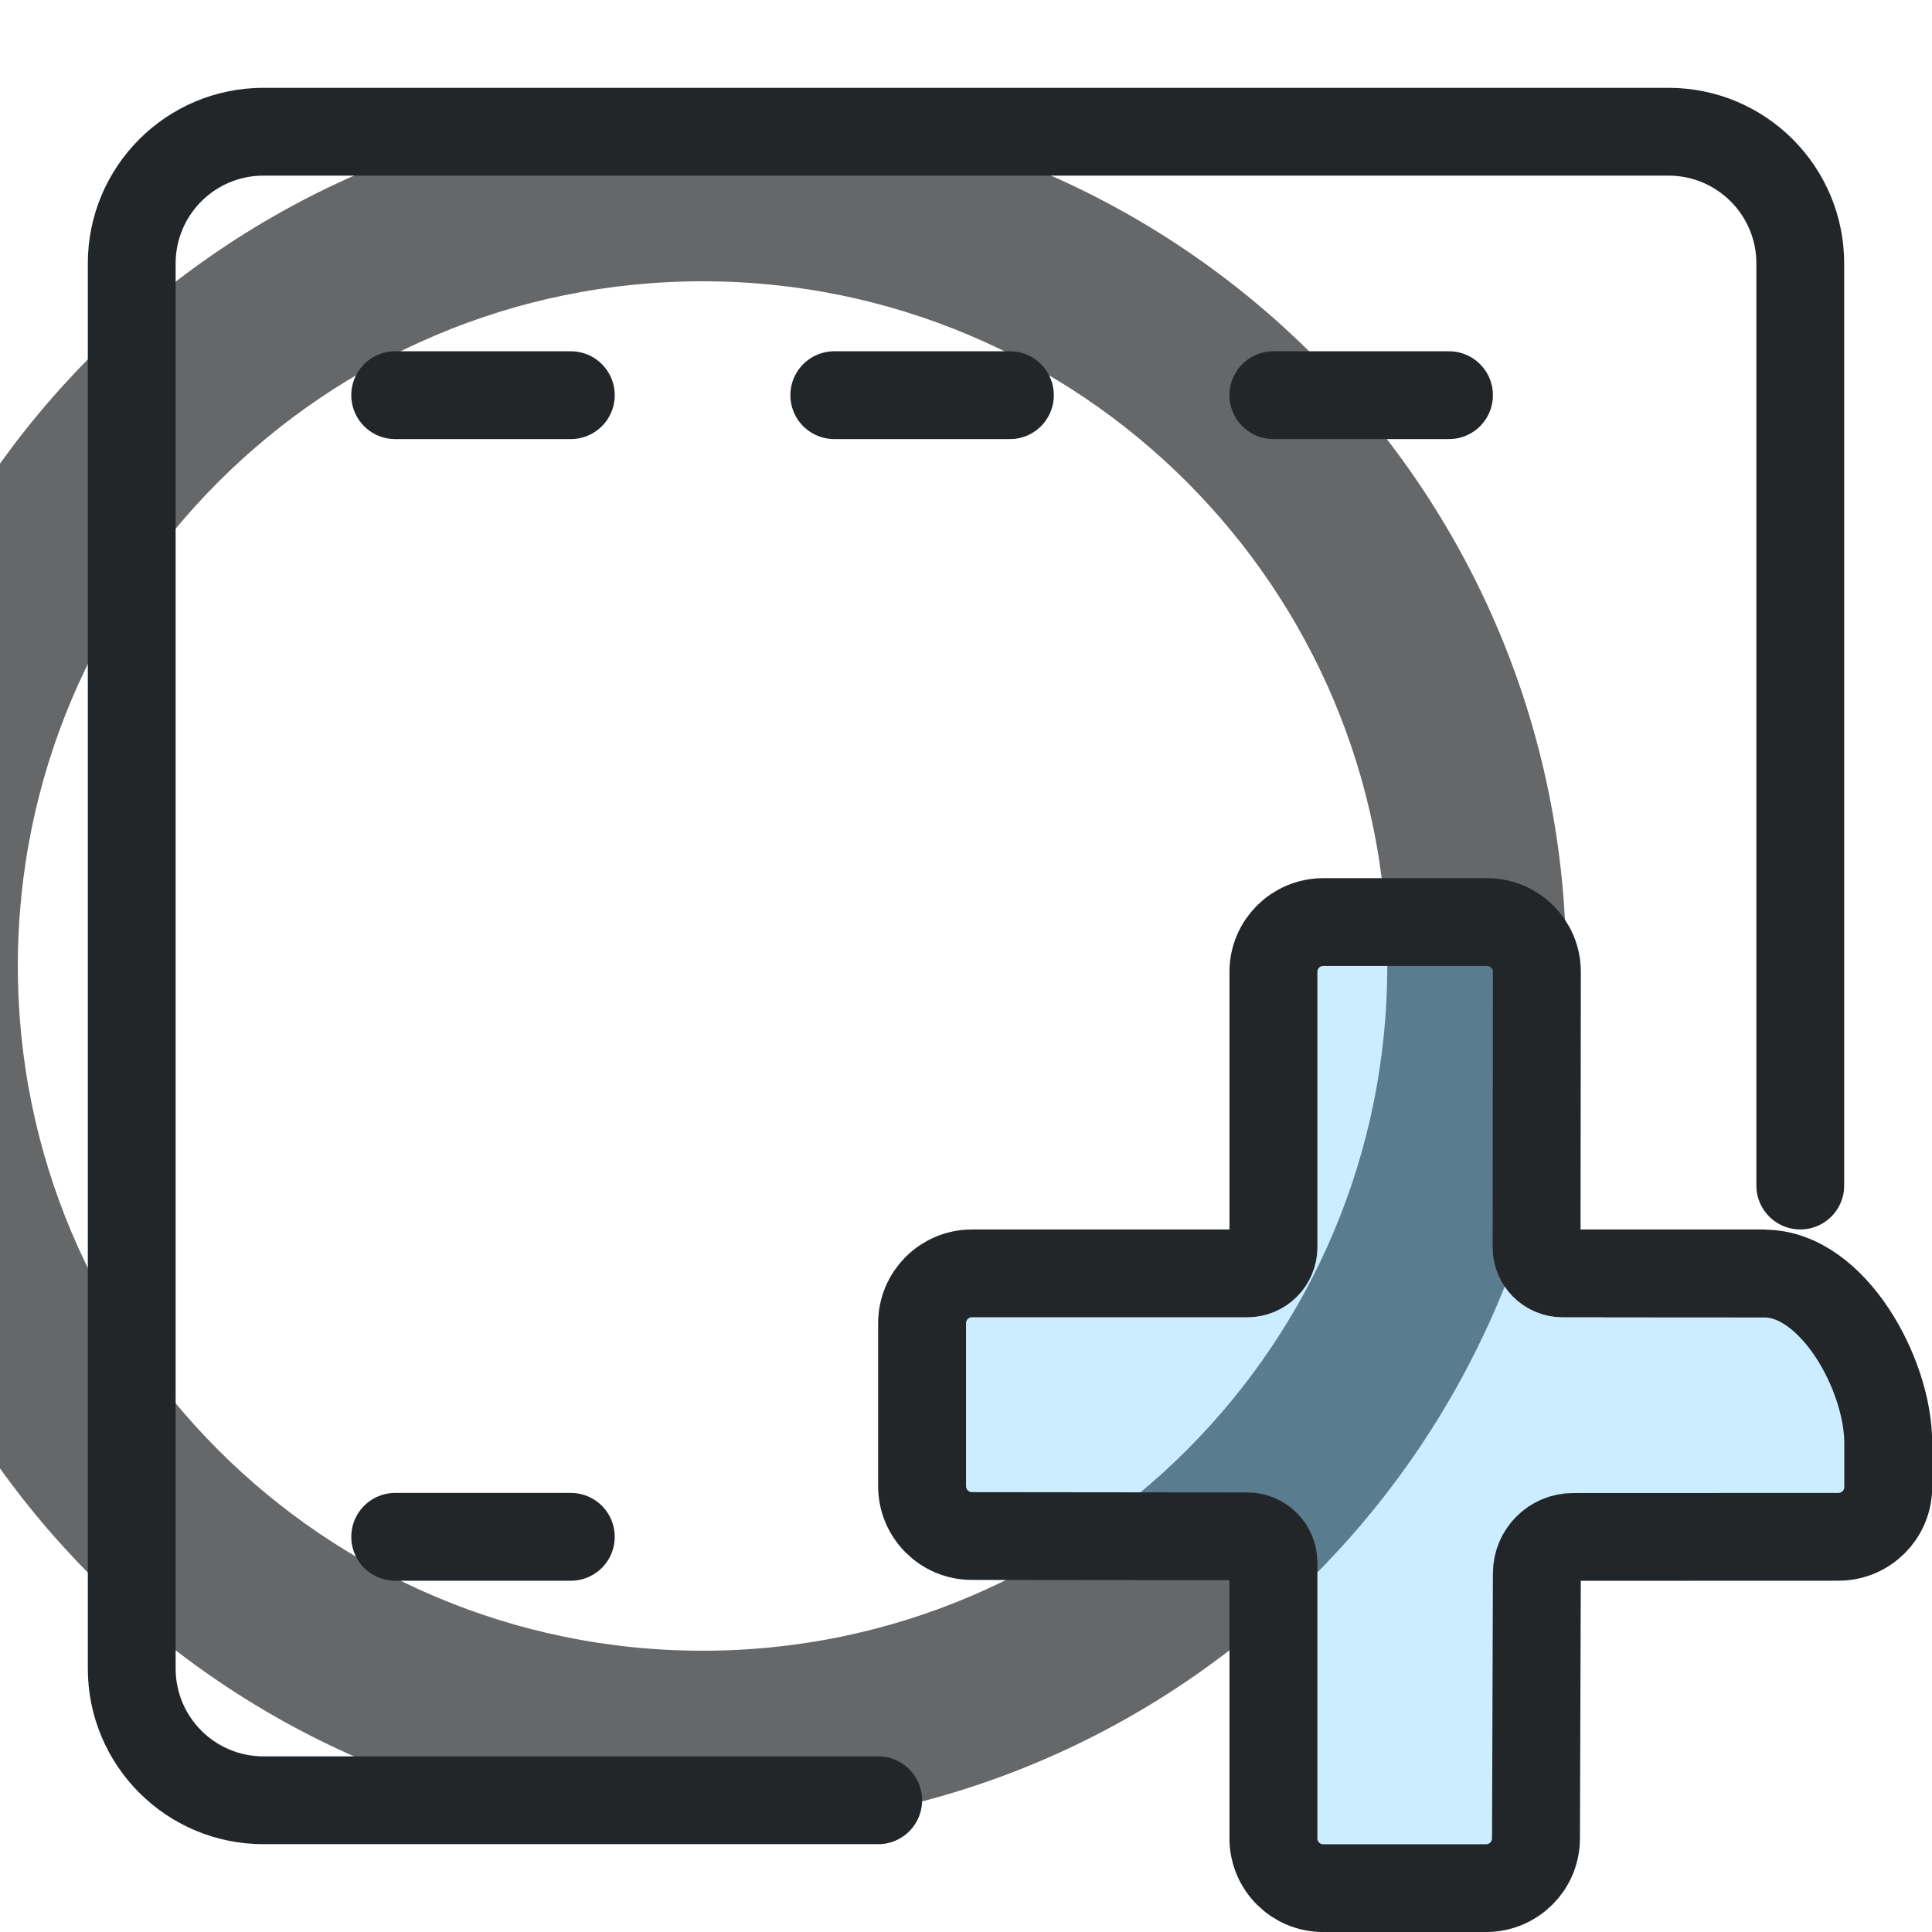
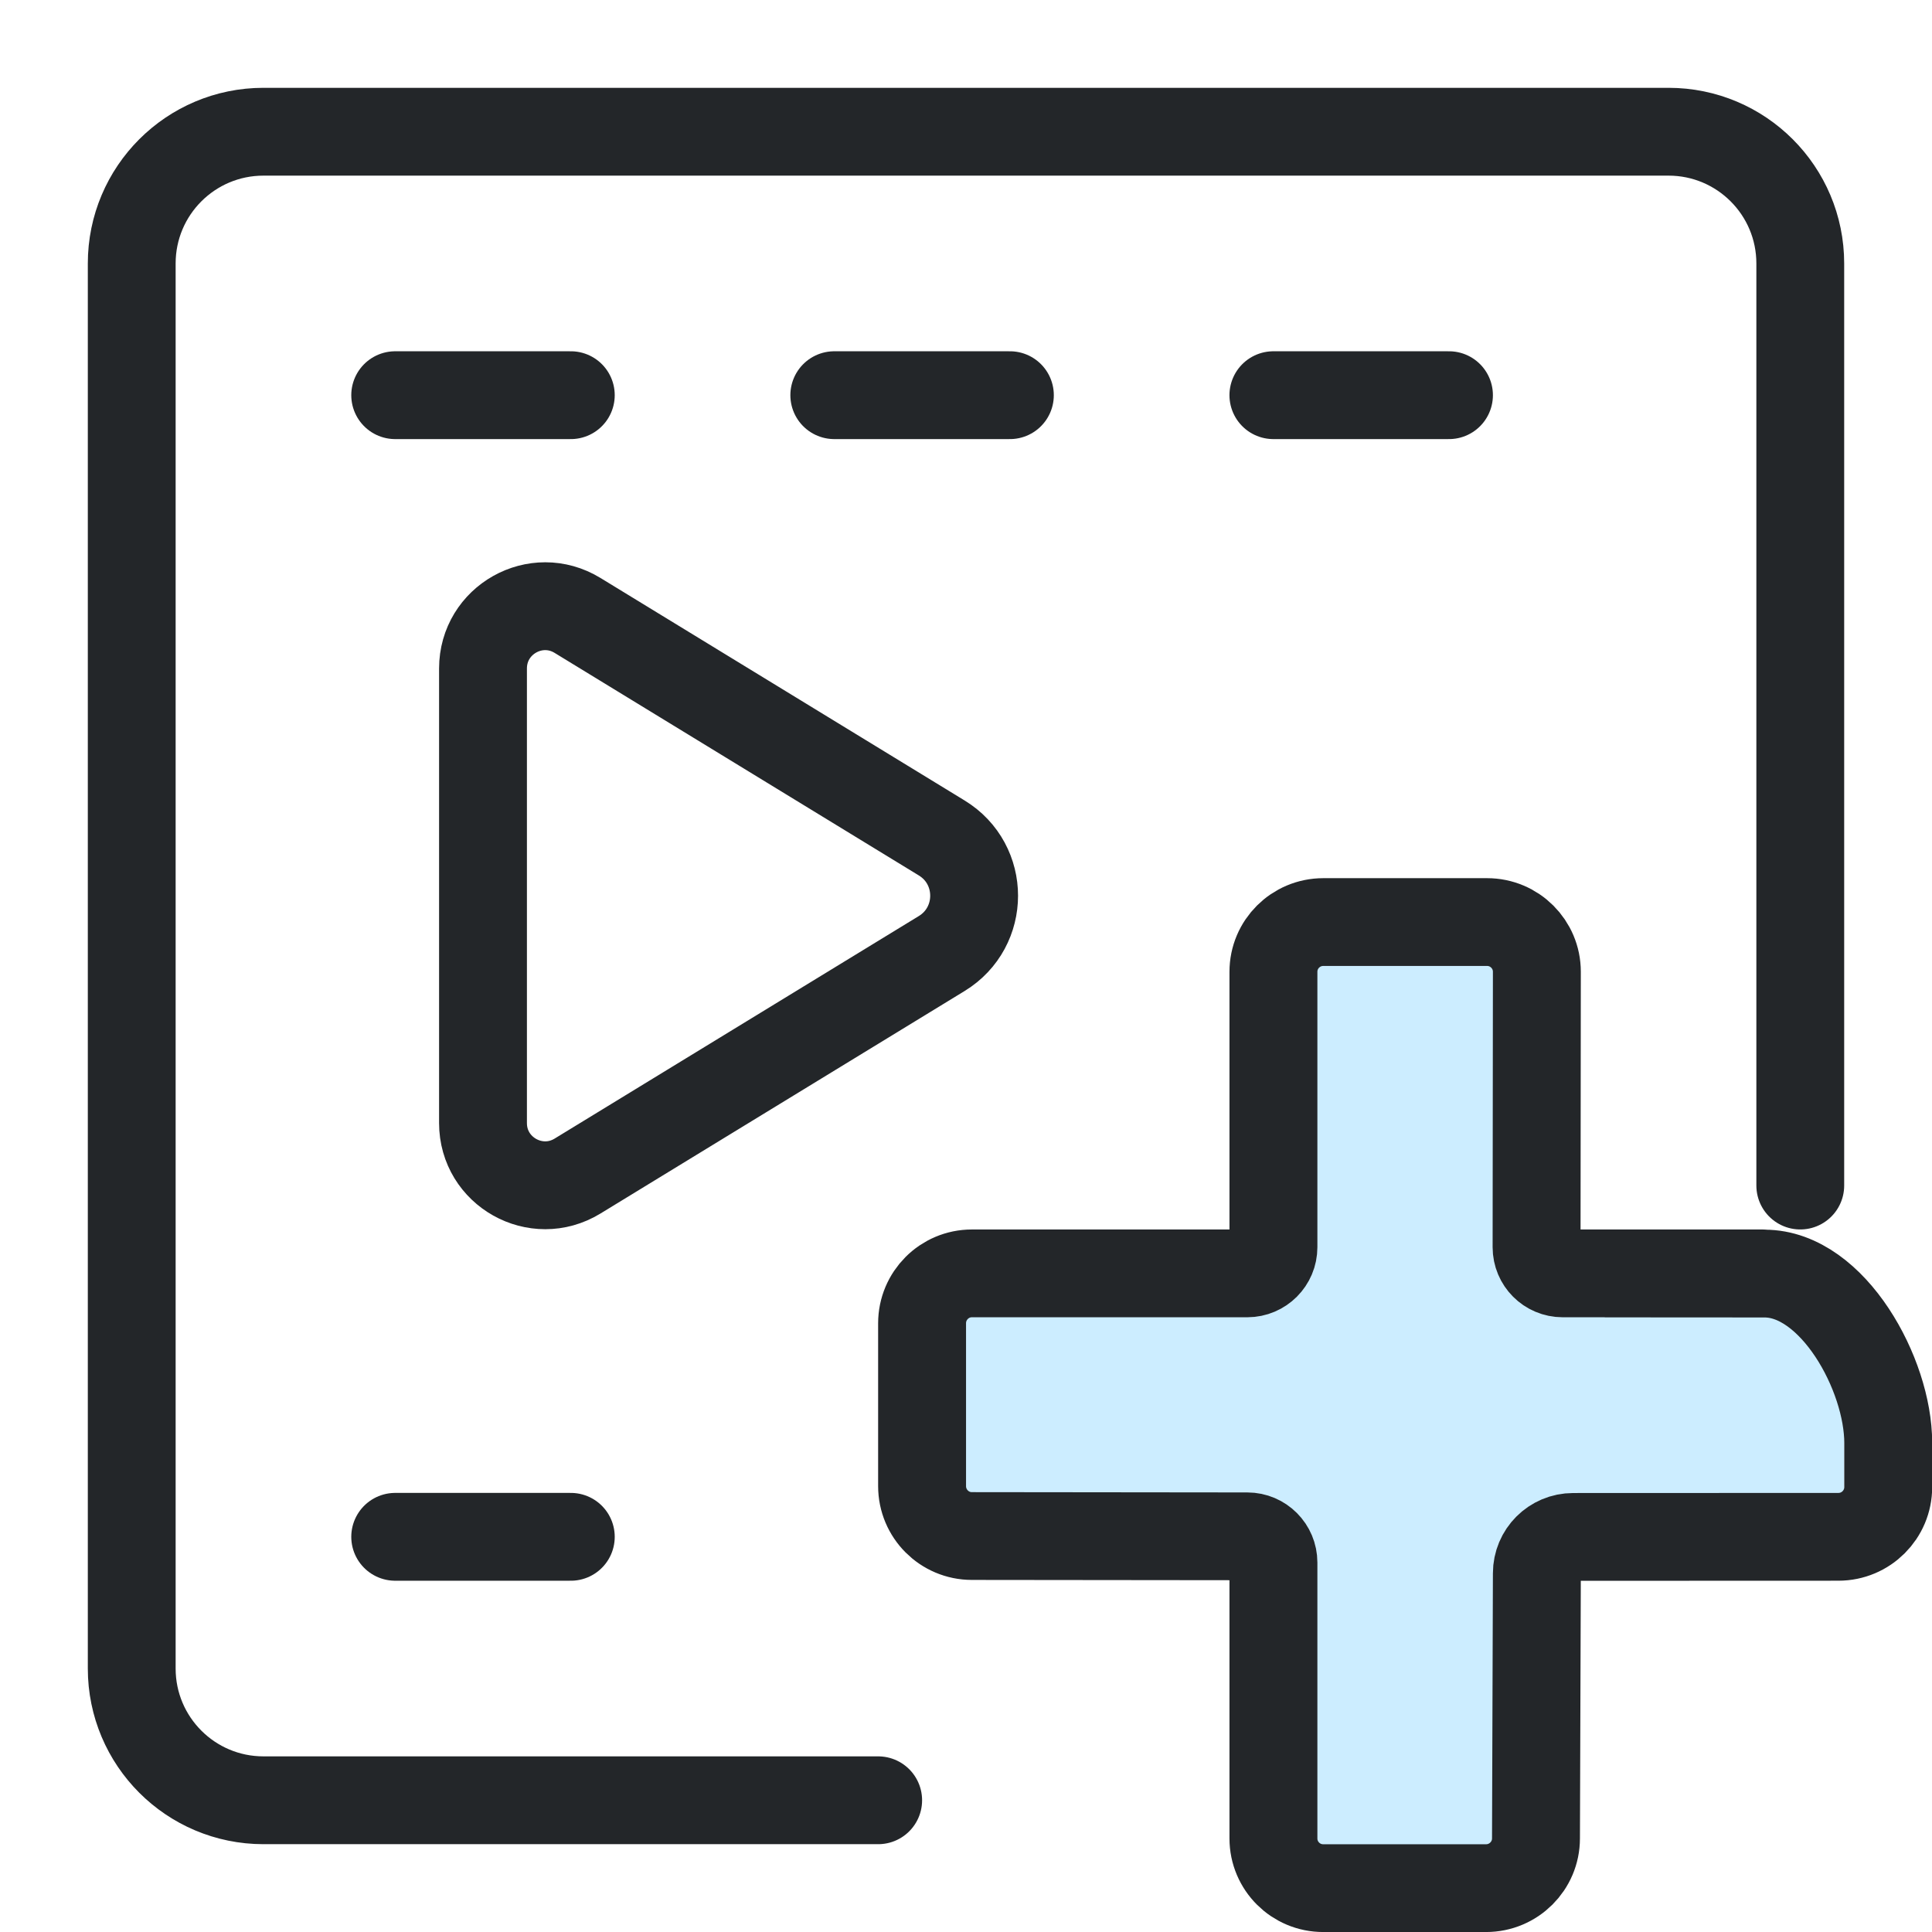
<svg xmlns="http://www.w3.org/2000/svg" width="22" height="22" viewBox="0 0 22 22">
  <defs>
    <style id="current-color-scheme">.ColorScheme-Text{color:#232629}.ColorScheme-Highlight{color:#3daee9}</style>
  </defs>
  <g class="ColorScheme-Text" fill="none" stroke="currentColor" stroke-width="1" stroke-linecap="round" stroke-linejoin="round">
    <path class="ColorScheme-Text" d="M20.5 13.5V3A1.5 1.5 0 0 0 19 1.5H3A1.5 1.5 0 0 0 1.5 3v16a1.5 1.5 0 0 0 1.5 1.5h7" fill="none" stroke="currentColor" stroke-linecap="round" />
    <path d="M4.5 4.5h2M9.5 4.5h2M14.5 4.5h2M4.5 17.5h2" stroke="currentColor" class="ColorScheme-Text" />
-     <g transform="translate(-3 0)">
-       <path id="path3" style="opacity:0.7" class="ColorScheme-Text" d="m 11,1.666 c -5.155,0 -9.334,4.179 -9.334,9.334 0,5.155 4.179,9.334 9.334,9.334 5.155,0 9.334,-4.179 9.334,-9.334 0,-5.155 -4.179,-9.334 -9.334,-9.334 z m 0,1.037 c 4.582,0 8.297,3.715 8.297,8.297 0,4.582 -3.715,8.297 -8.297,8.297 C 6.418,19.297 2.703,15.582 2.703,11 2.703,6.418 6.418,2.703 11,2.703 Z" fill="currentColor" stroke="currentColor" />
+     <g transform="translate(.25 -1) scale(.7)" stroke-width="1.429">
+       <path class="ColorScheme-Text" d="m 9.038,11.44 5.924,3.62 c 0.703,0.429 0.703,1.45 0,1.88 L 9.038,20.56 C 8.364,20.972 7.5,20.487 7.5,19.698 V 12.303 C 7.5,11.513 8.364,11.028 9.038,11.44 Z" fill="none" stroke="currentColor" stroke-linecap="round" />
    </g>
  </g>
  <g transform="translate(3.0005 -.00070279)">
    <g transform="matrix(.82674 0 0 .82674 -5.9753 -3.8733)" style="stroke-width:1.21">
      <path d="m21.637 17.886v4.005c0 .46-.373.833-.833.833h-4.005v2.629h4.005c.46 0 .833.373.833.833v4.005h2.629v-4.005c0-.46.373-.833.833-.833h3.9v-2.629h-3.9c-.46 0-.833-.373-.833-.833v-4.005z" style="fill-opacity:.257;fill:#3ab8ff;paint-order:markers fill stroke;stroke-width:1.21" />
      <g transform="matrix(1.3529,0,0,1.3509,1.1177,1.4737)" style="stroke-width:1.21">
        <g class="ColorScheme-Text" fill="none" stroke="currentColor" stroke-linecap="round" stroke-linejoin="round" stroke-width=".895" style="paint-order:fill markers stroke">
          <path d="m19.777 15.361-2.034-3.4e-5c-.147 0-.266-.119-.266-.267l.003-2.808c0-.28-.227-.507-.507-.507h-1.667c-.281-0-.508.227-.508.507v2.808c0 .147-.119.267-.266.267h-2.804c-.28-6.4e-5-.507.228-.507.509v1.66c-0.0.281.227.509.507.509l2.804.003c.147 0.0.266.12.266.267v2.813c-6.4e-5.281.228.508.508.507h1.657c.28 0.0.508-.227.508-.507l.009-2.703c0-.205.165-.371.37-.371l2.7-.001c.28 0.0.507-.227.507-.507l0-.451c.001-.696-.563-1.726-1.259-1.726l-1.609-.001" style="stroke-width:.895" stroke="currentColor" class="ColorScheme-Text" />
        </g>
      </g>
    </g>
  </g>
</svg>
